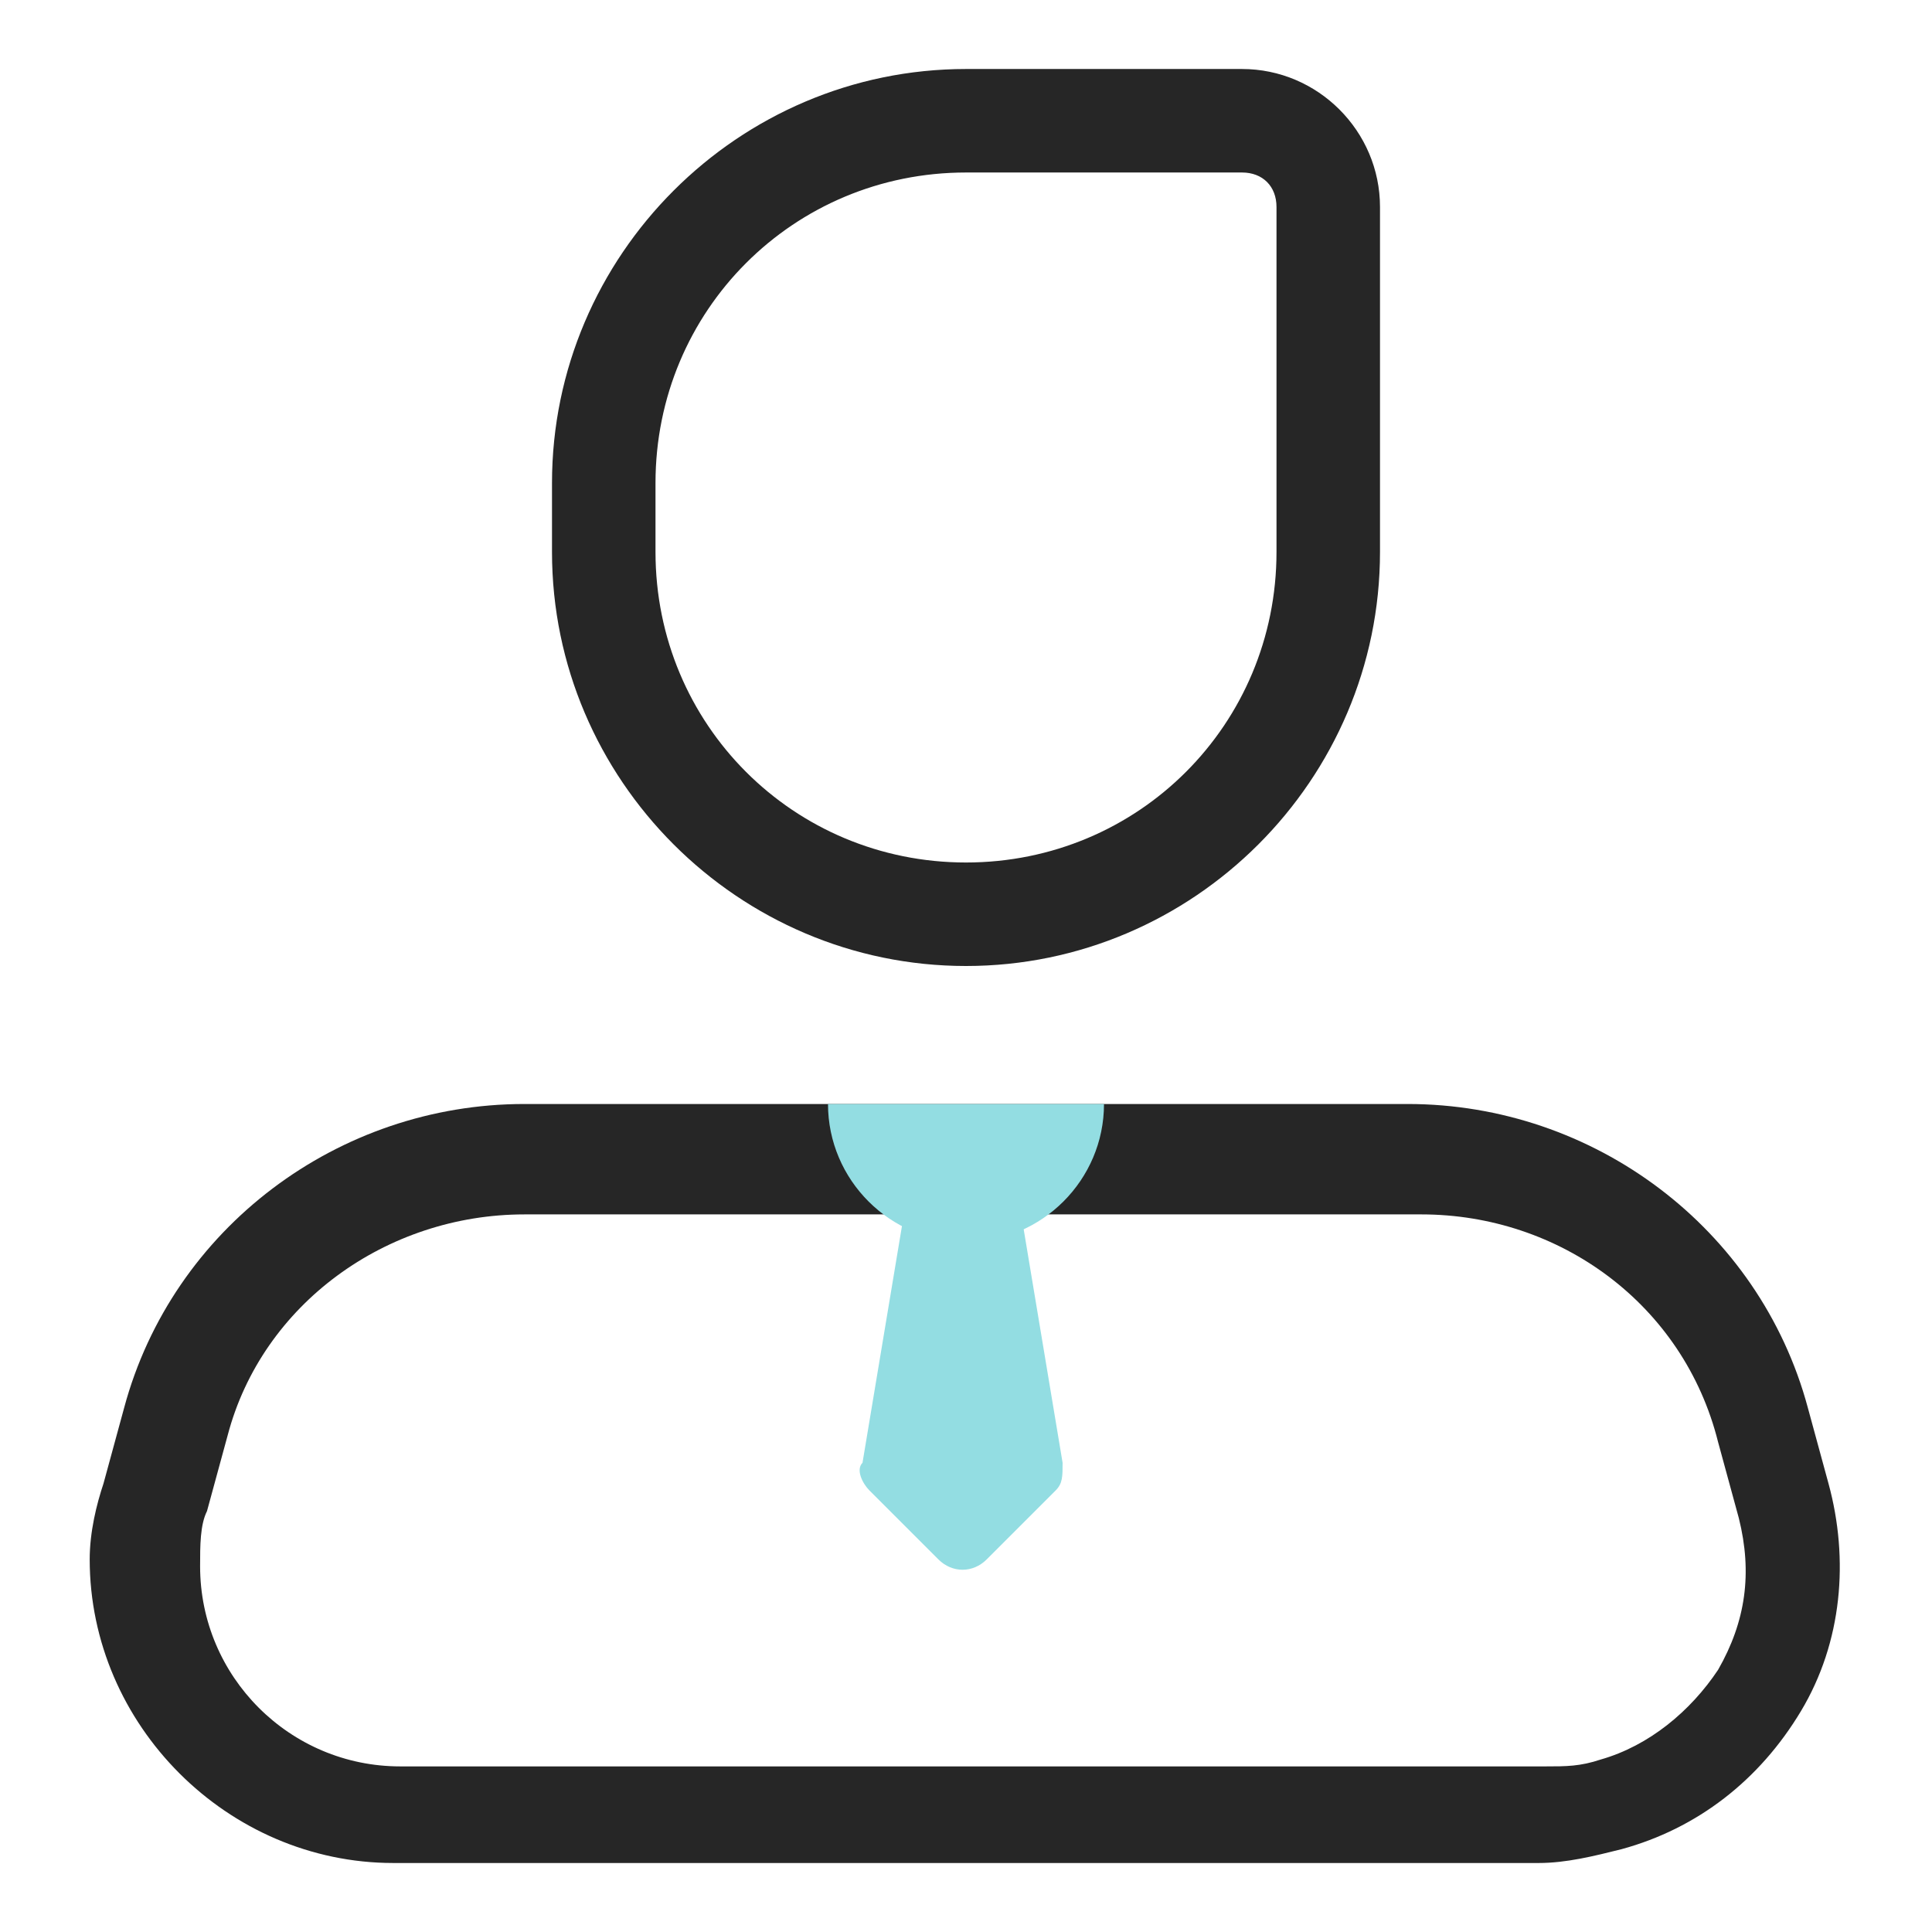
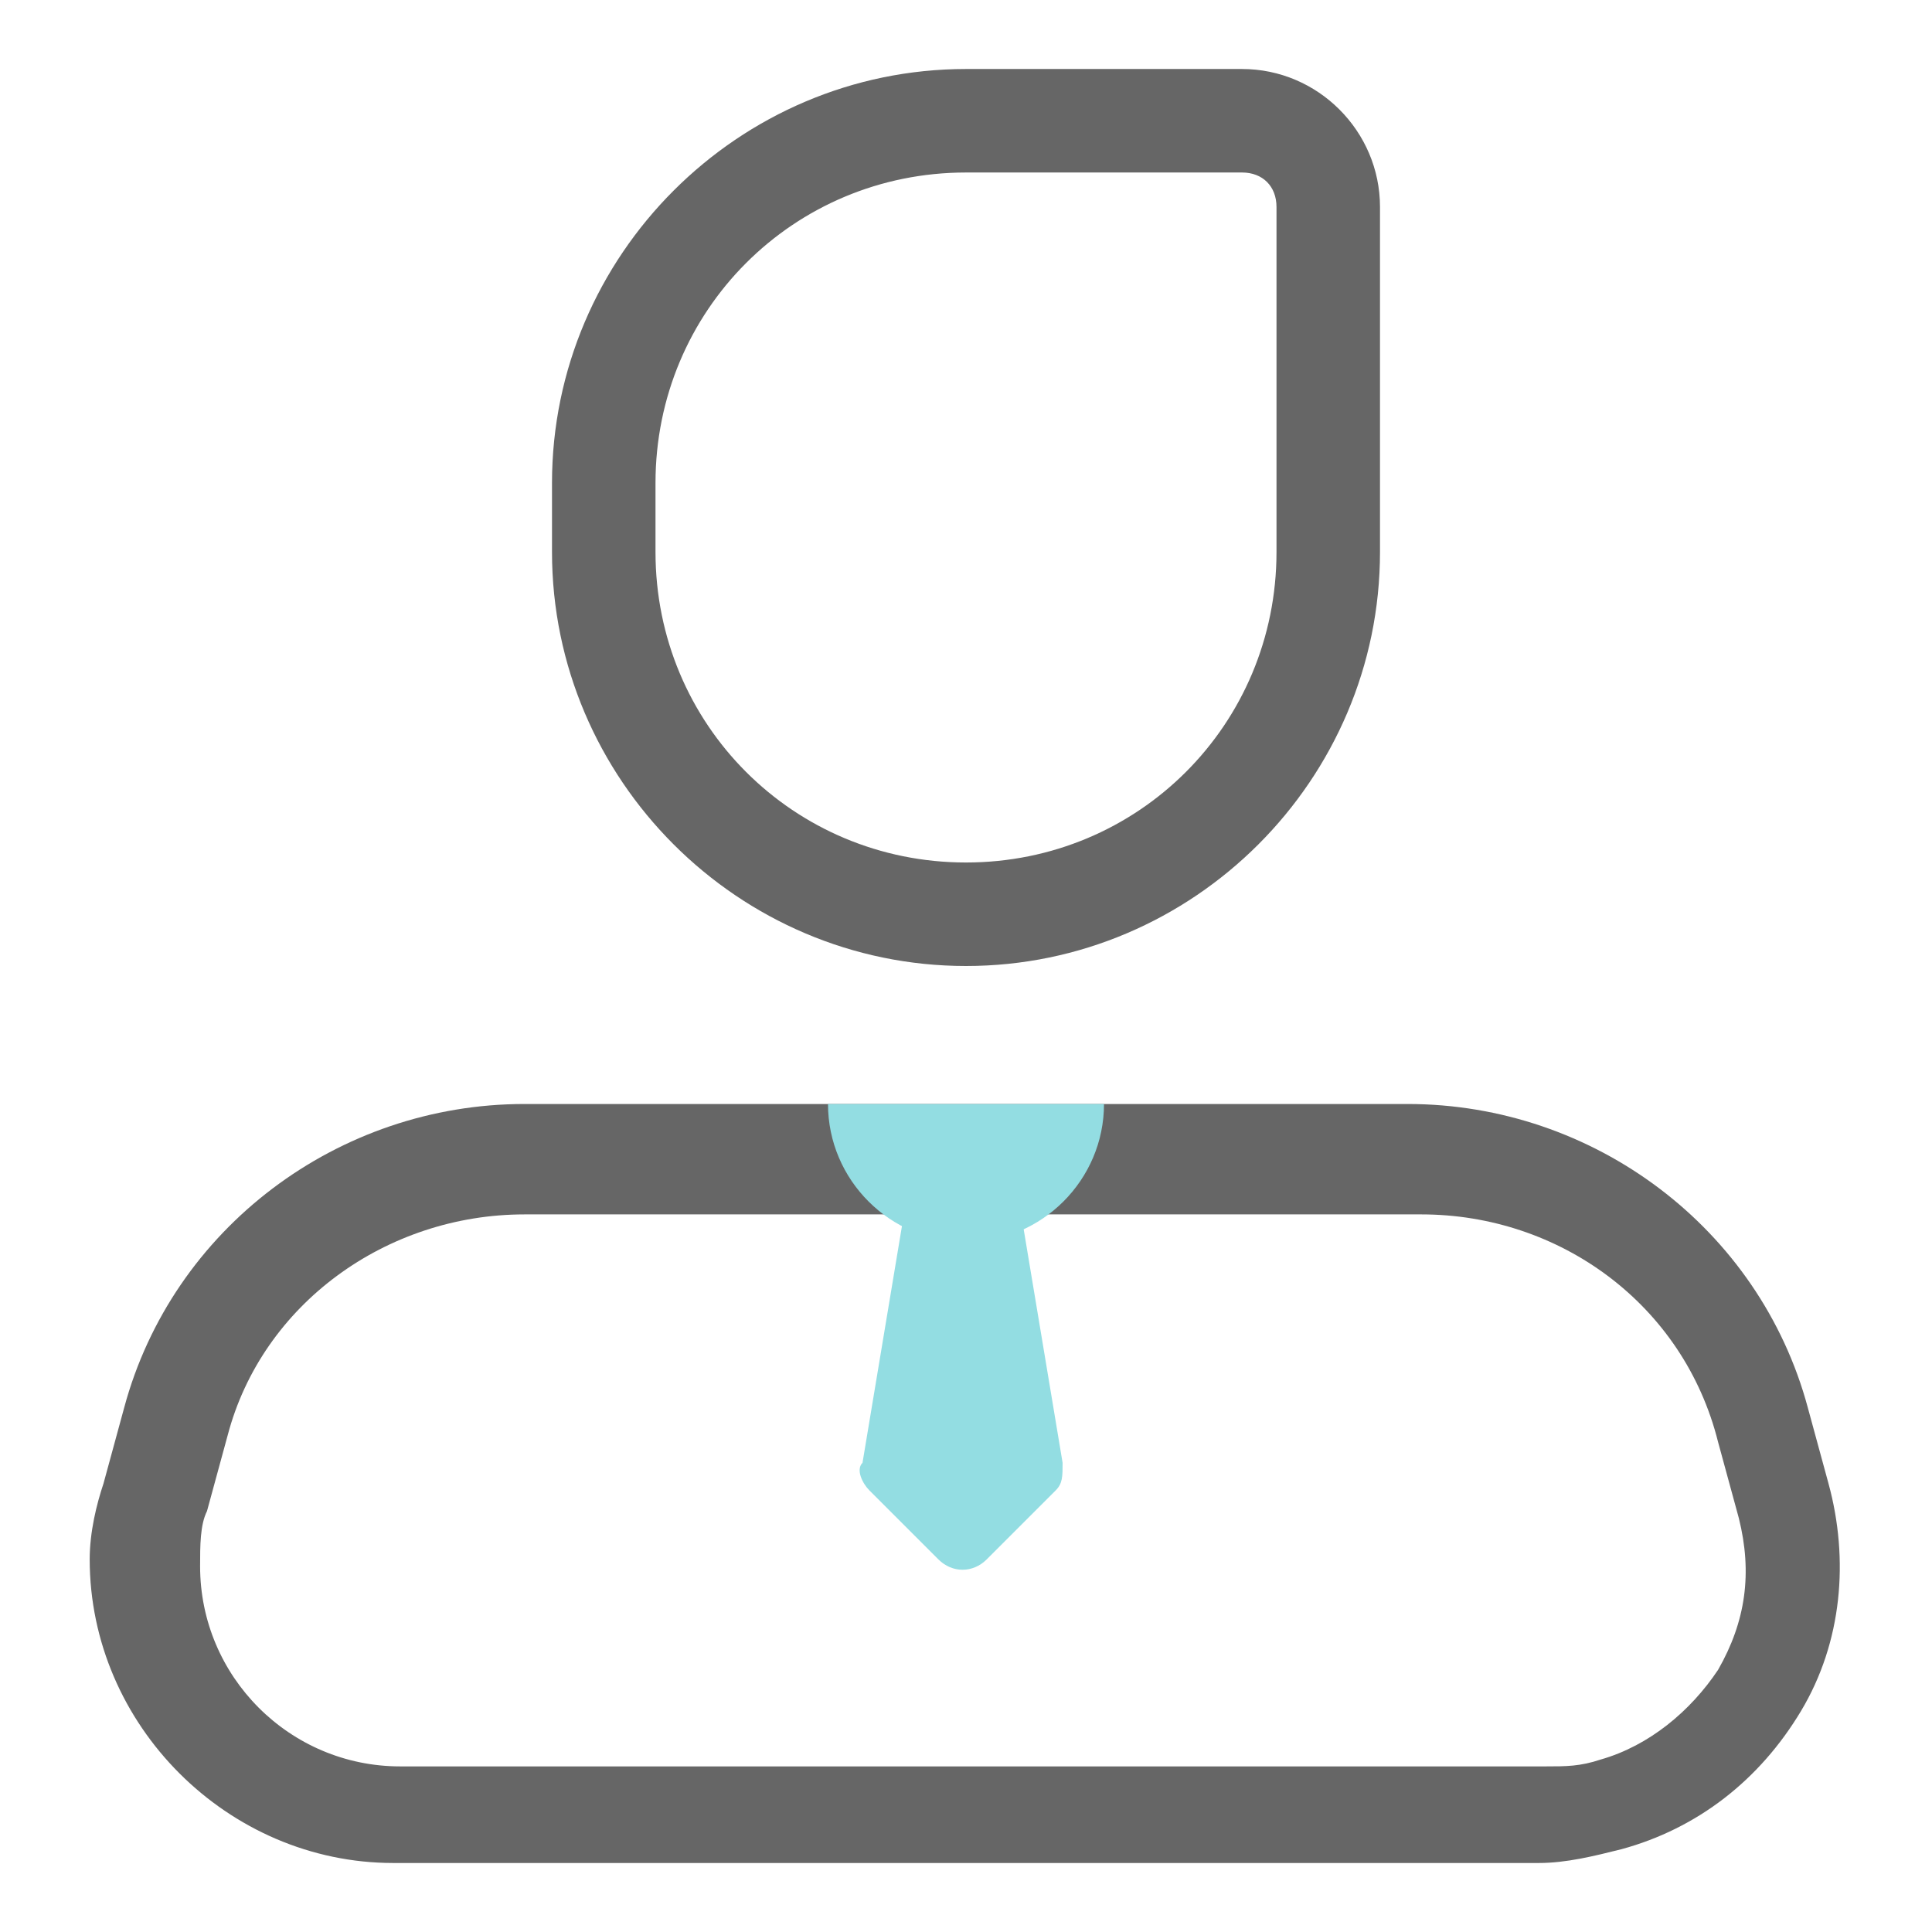
<svg xmlns="http://www.w3.org/2000/svg" t="1600269022991" class="icon" viewBox="0 0 1024 1024" version="1.1" p-id="3584" width="32" height="32">
-   <defs>
-     <style type="text/css" />
-   </defs>
-   <path d="M512 512c-120.686 0-219.429-98.743-219.429-219.429V256c0-120.686 98.743-219.429 219.429-219.429h146.286c40.229 0 73.143 32.914 73.143 73.143v182.857c0 120.686-98.743 219.429-219.429 219.429z m0-420.571c-91.429 0-164.571 73.143-164.571 164.571v36.571c0 91.429 73.143 164.571 164.571 164.571s164.571-73.143 164.571-164.571V109.714c0-10.971-7.314-18.286-18.286-18.286h-146.286z" fill="#262626" p-id="3586" />
-   <path d="M815.543 987.429H208.457c-87.771 0-160.914-73.143-160.914-160.914 0-14.629 3.657-29.257 7.314-40.229l10.971-40.229c25.6-95.086 113.371-160.914 212.114-160.914h468.114c98.743 0 186.514 65.829 212.114 160.914l10.971 40.229c10.971 40.229 7.314 84.114-14.629 120.686s-54.857 62.171-95.086 73.143c-14.629 3.657-29.257 7.314-43.886 7.314zM277.943 643.657c-73.143 0-138.971 47.543-157.257 117.029L109.714 800.914c-3.657 7.314-3.657 18.286-3.657 29.257 0 58.514 47.543 106.057 106.057 106.057h607.086c10.971 0 18.286 0 29.257-3.657 25.6-7.314 47.543-25.6 62.171-47.543 14.629-25.6 18.286-51.2 10.971-80.457l-10.971-40.229c-18.286-73.143-84.114-120.686-157.257-120.686h-475.429z" fill="#262626" p-id="3588" data-spm-anchor-id="a313x.7781069.0.i16" class="" />
+   <path d="M512 512c-120.686 0-219.429-98.743-219.429-219.429V256c0-120.686 98.743-219.429 219.429-219.429h146.286c40.229 0 73.143 32.914 73.143 73.143v182.857c0 120.686-98.743 219.429-219.429 219.429z m0-420.571c-91.429 0-164.571 73.143-164.571 164.571v36.571c0 91.429 73.143 164.571 164.571 164.571s164.571-73.143 164.571-164.571V109.714c0-10.971-7.314-18.286-18.286-18.286h-146.286z" fill="#666666" p-id="3586" />
+   <path d="M815.543 987.429H208.457c-87.771 0-160.914-73.143-160.914-160.914 0-14.629 3.657-29.257 7.314-40.229l10.971-40.229c25.6-95.086 113.371-160.914 212.114-160.914h468.114c98.743 0 186.514 65.829 212.114 160.914l10.971 40.229c10.971 40.229 7.314 84.114-14.629 120.686s-54.857 62.171-95.086 73.143c-14.629 3.657-29.257 7.314-43.886 7.314zM277.943 643.657c-73.143 0-138.971 47.543-157.257 117.029L109.714 800.914c-3.657 7.314-3.657 18.286-3.657 29.257 0 58.514 47.543 106.057 106.057 106.057h607.086c10.971 0 18.286 0 29.257-3.657 25.6-7.314 47.543-25.6 62.171-47.543 14.629-25.6 18.286-51.2 10.971-80.457l-10.971-40.229c-18.286-73.143-84.114-120.686-157.257-120.686h-475.429z" fill="#666666" p-id="3588" data-spm-anchor-id="a313x.7781069.0.i16" class="" />
  <path d="M438.857 585.143c0 40.229 32.914 73.143 73.143 73.143s73.143-32.914 73.143-73.143" fill="#93dde2" p-id="3589" data-spm-anchor-id="a313x.7781069.0.i15" class="selected" />
  <path d="M482.743 621.714h54.857l25.6 153.6c0 7.314 0 10.971-3.657 14.629l-36.571 36.571c-7.314 7.314-18.286 7.314-25.6 0l-36.571-36.571c-3.657-3.657-7.314-10.971-3.657-14.629l25.6-153.6z" fill="#93dde2" p-id="3590" data-spm-anchor-id="a313x.7781069.0.i14" class="" />
</svg>
